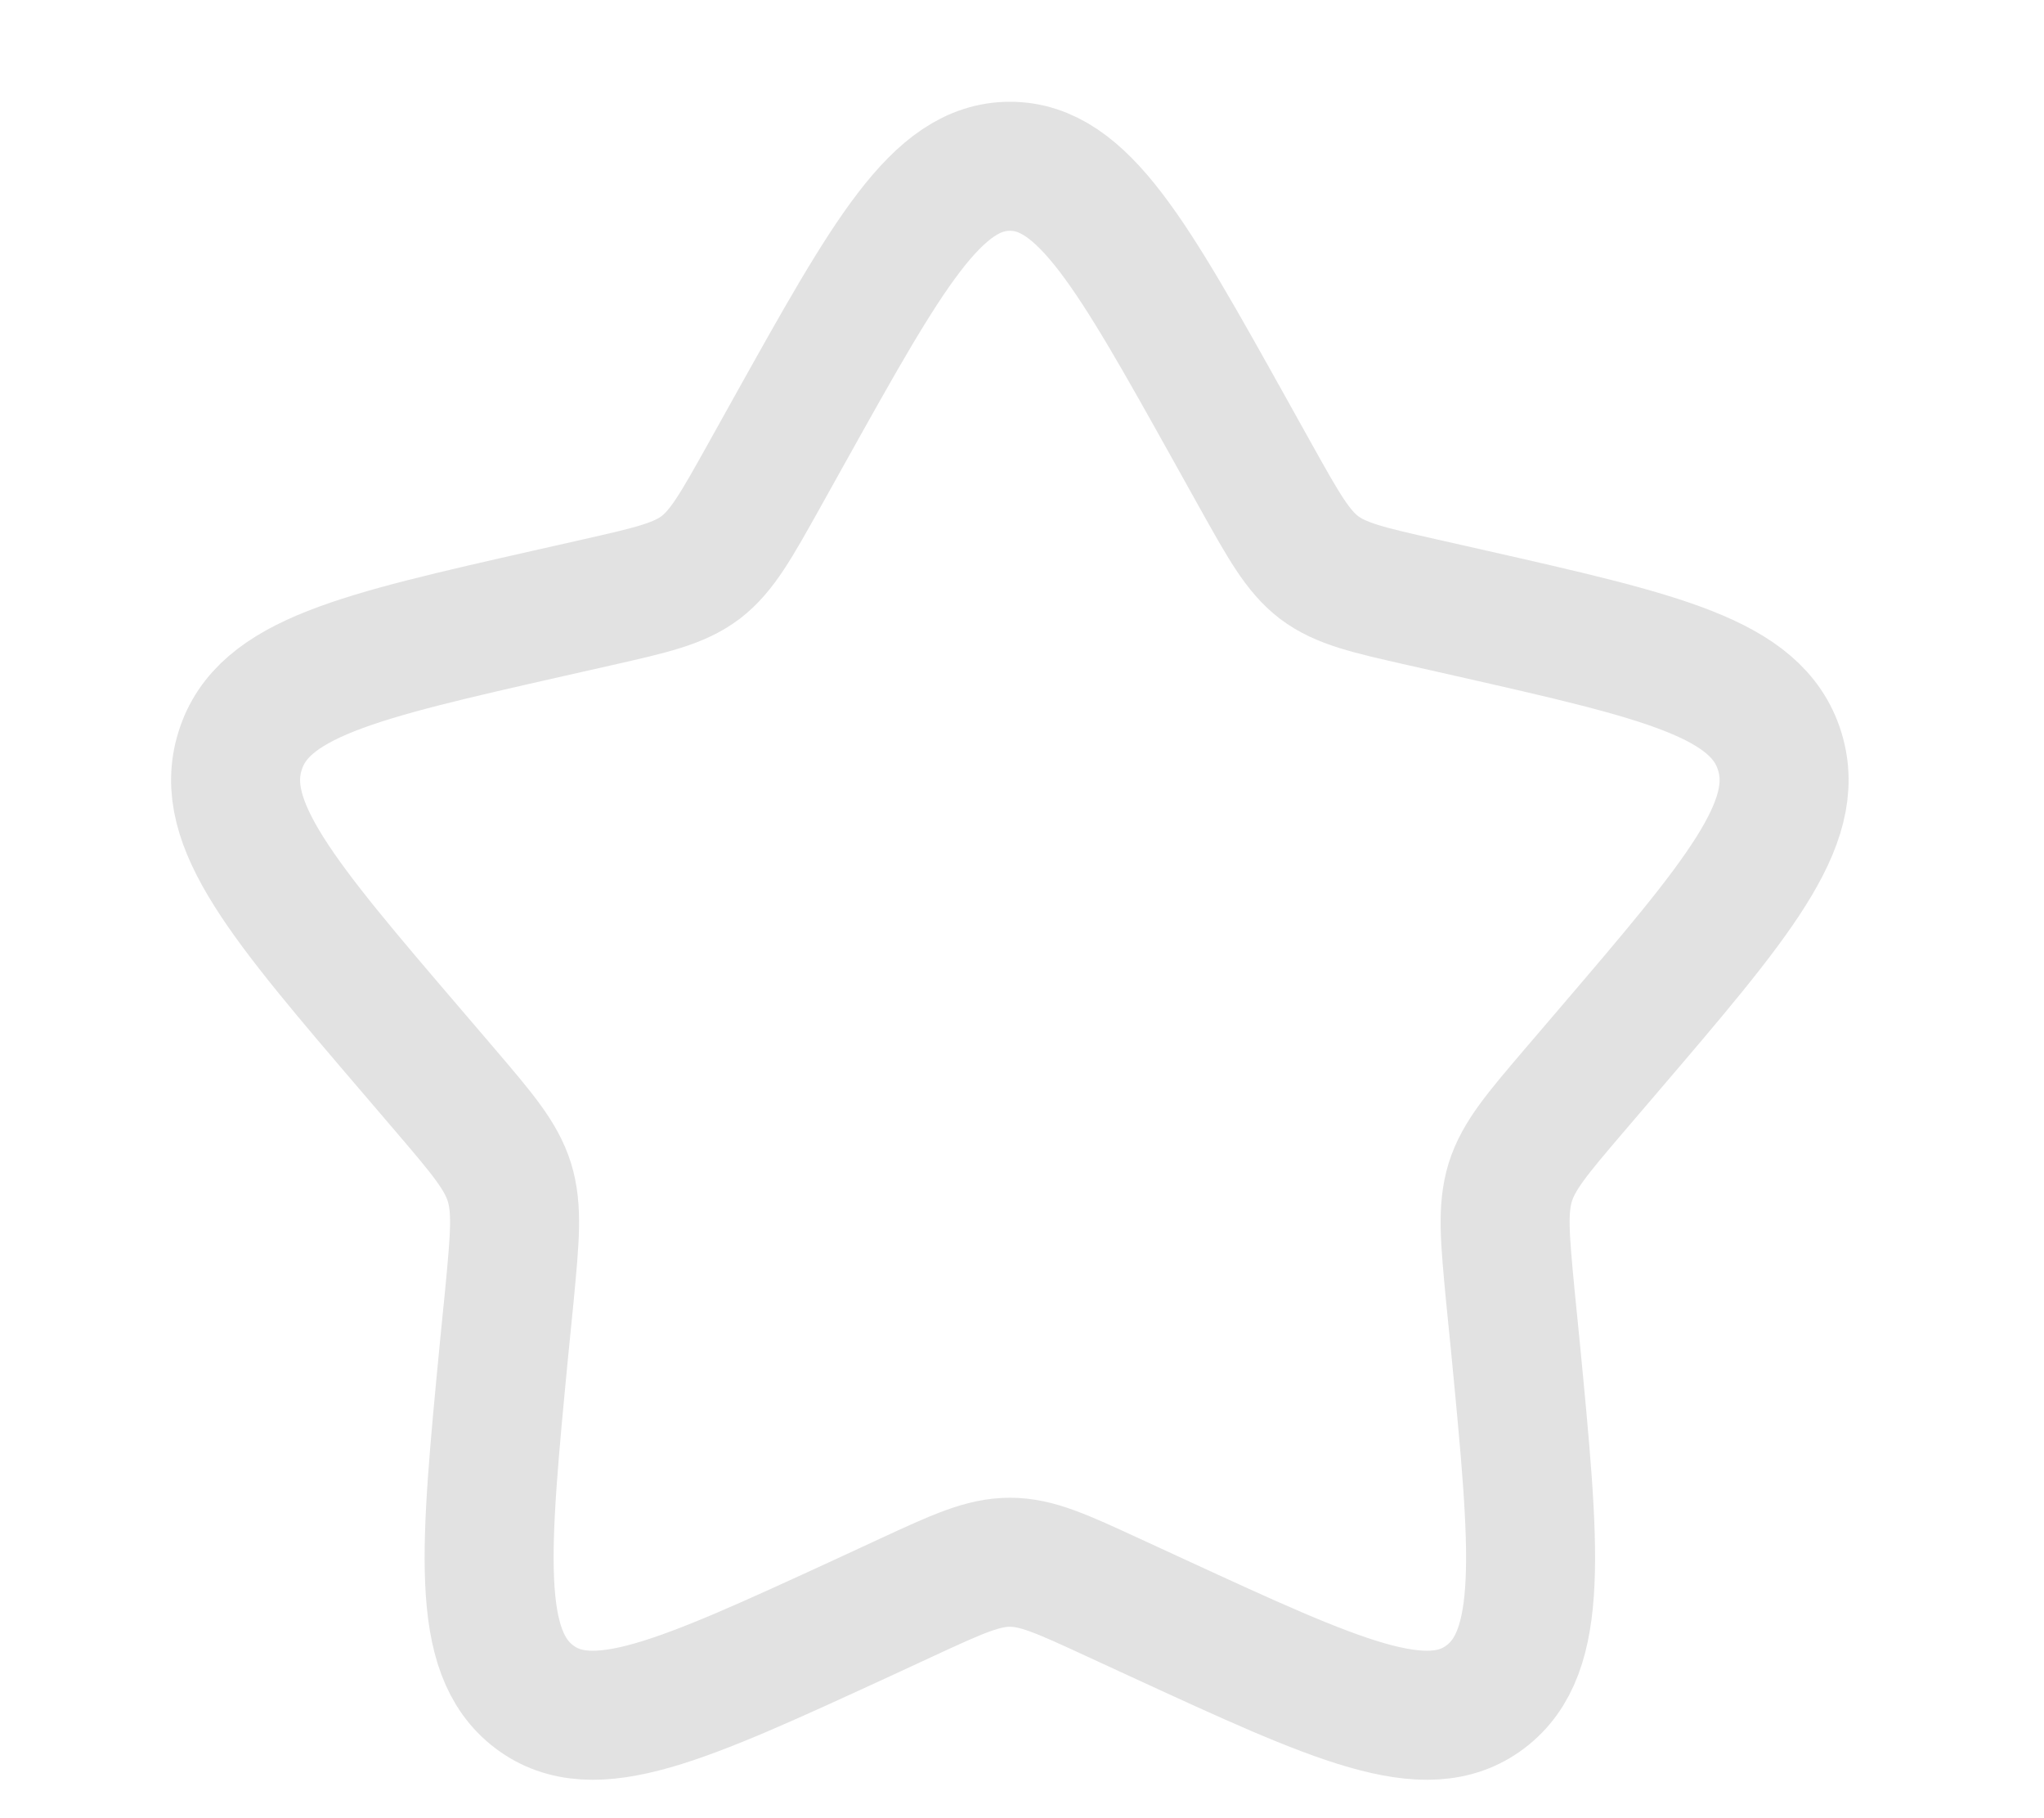
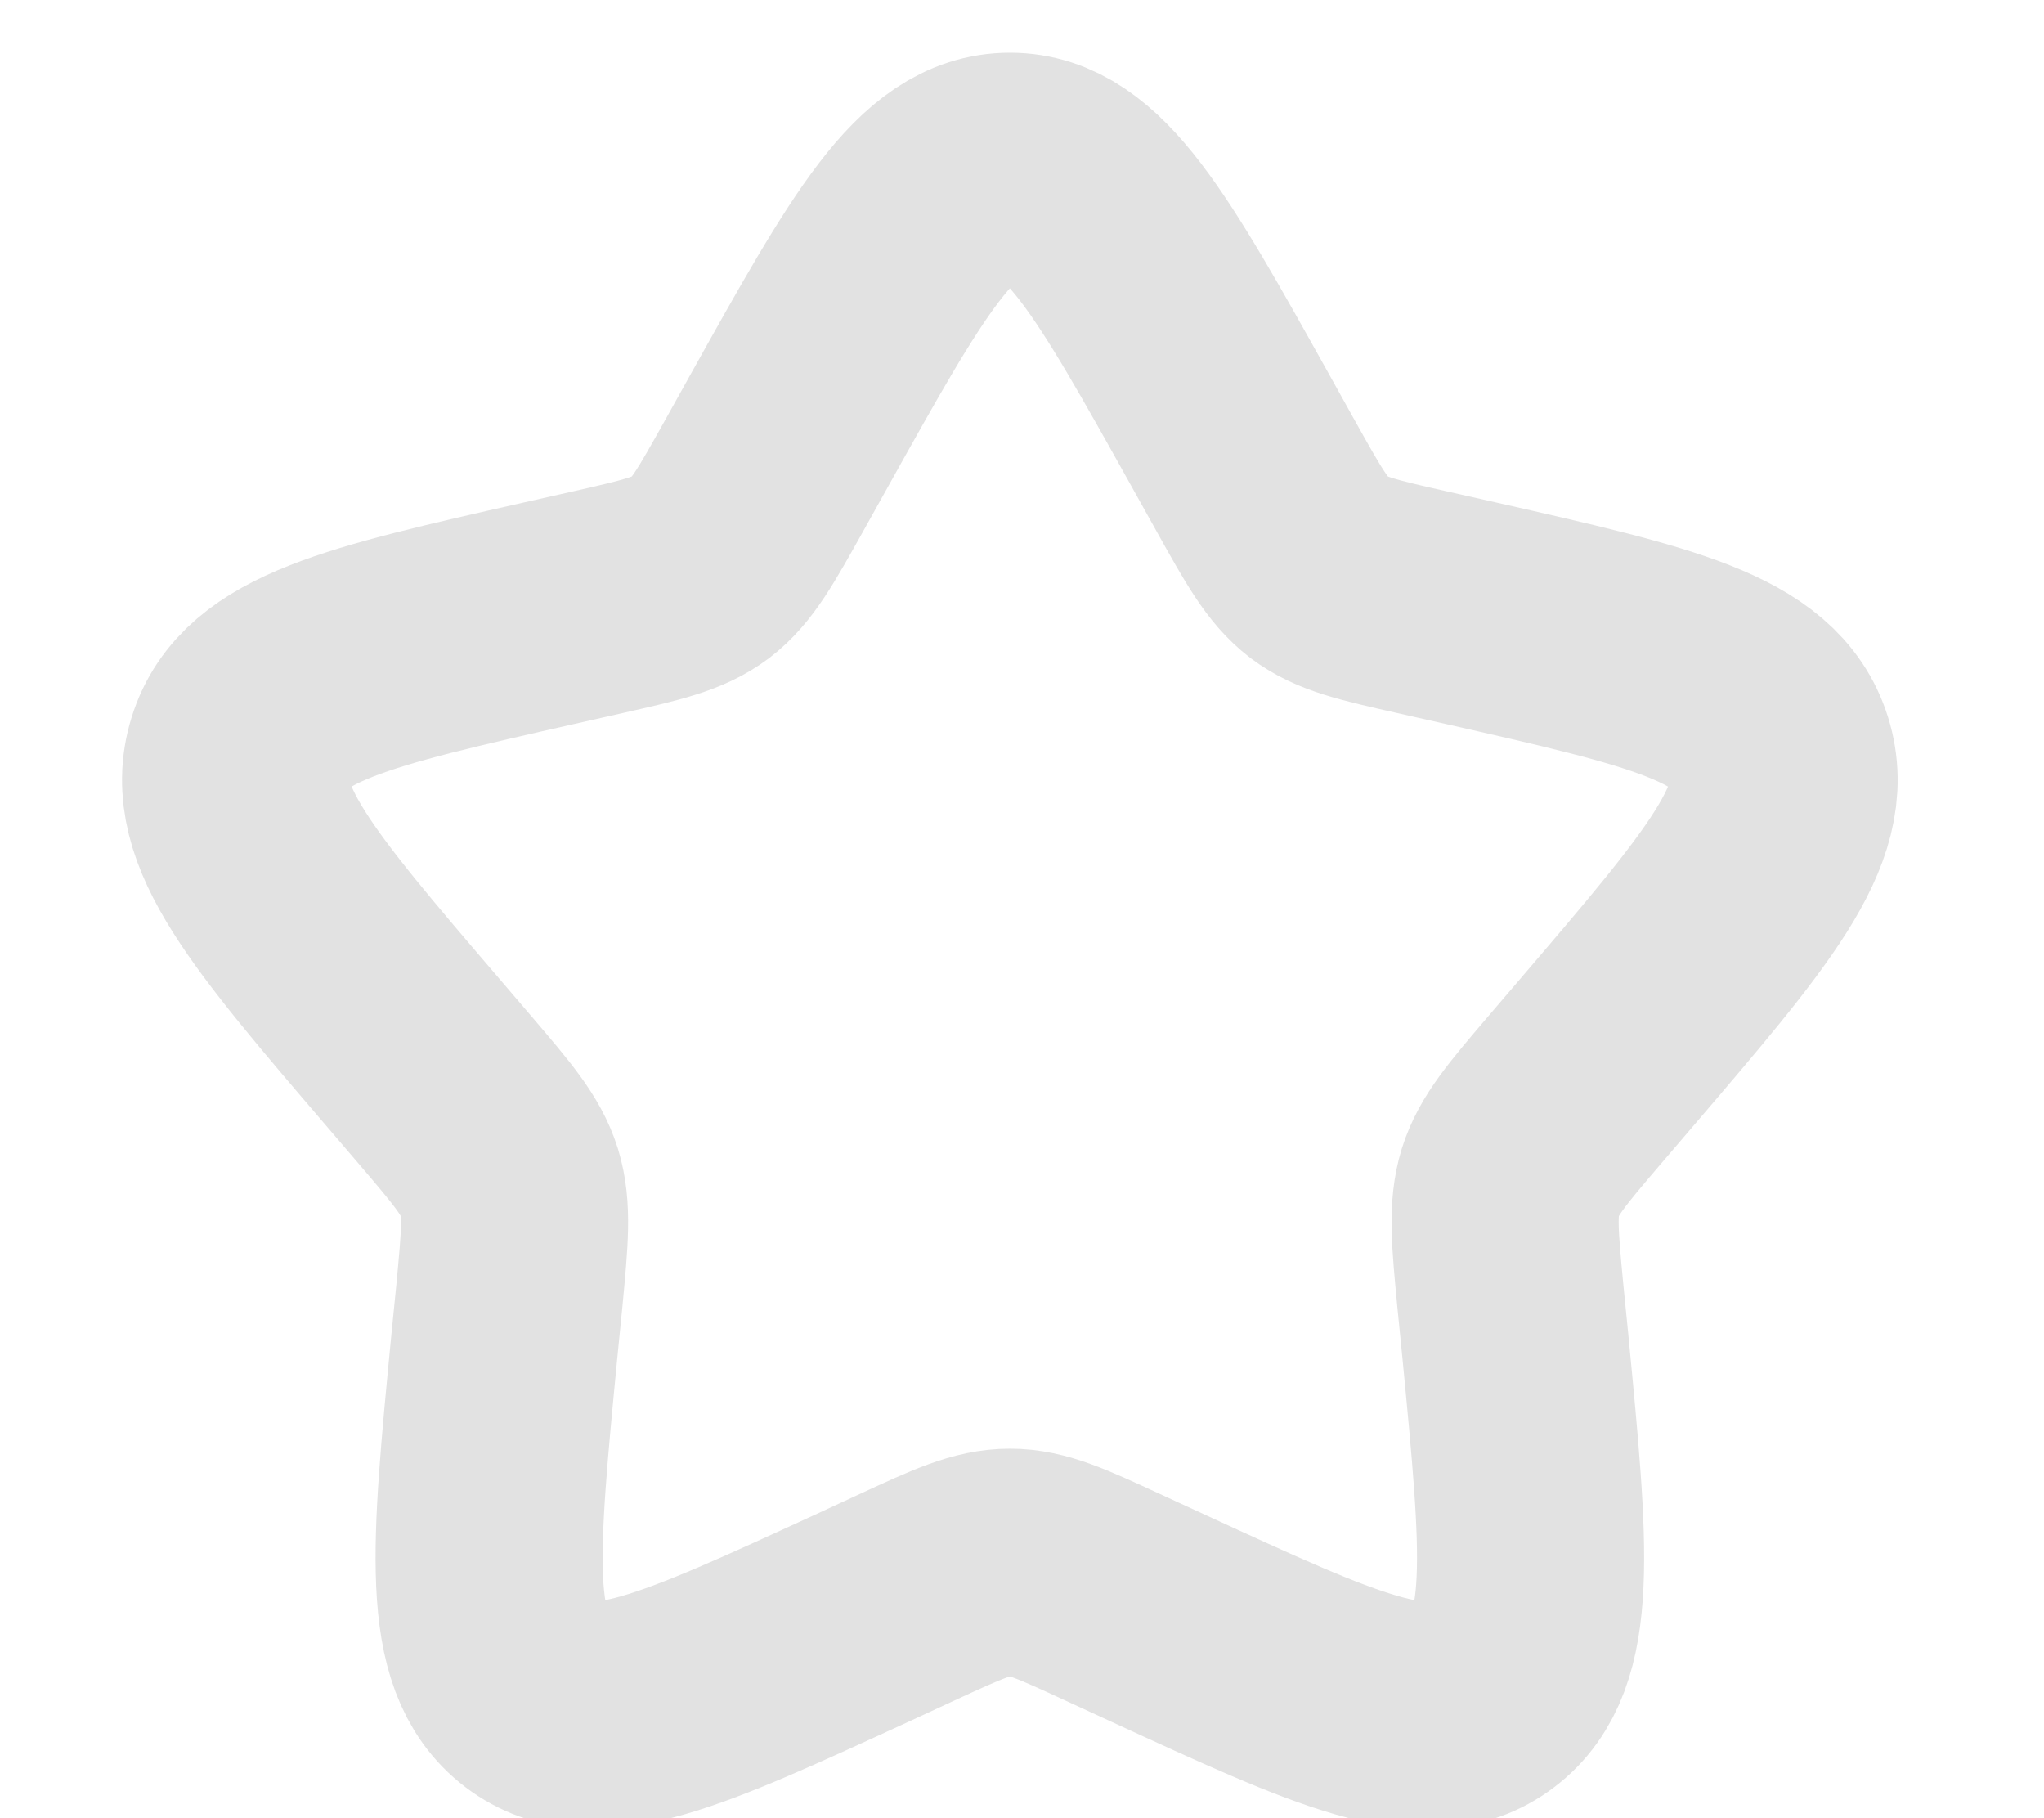
<svg xmlns="http://www.w3.org/2000/svg" width="9" height="8" viewBox="0 0 9 8" fill="none">
-   <path d="M3.476 1.894C3.908 1.12 4.124 0.732 4.447 0.732C4.769 0.732 4.985 1.12 5.417 1.894L5.529 2.095C5.652 2.315 5.713 2.425 5.808 2.498C5.904 2.57 6.023 2.597 6.262 2.651L6.479 2.7C7.317 2.89 7.736 2.985 7.836 3.306C7.936 3.626 7.65 3.96 7.078 4.629L6.93 4.802C6.768 4.992 6.687 5.087 6.65 5.204C6.614 5.322 6.626 5.448 6.65 5.702L6.673 5.933C6.759 6.825 6.802 7.271 6.541 7.469C6.28 7.667 5.887 7.486 5.103 7.125L4.899 7.031C4.676 6.928 4.565 6.877 4.447 6.877C4.328 6.877 4.217 6.928 3.994 7.031L3.791 7.125C3.006 7.486 2.613 7.667 2.352 7.469C2.091 7.271 2.134 6.825 2.22 5.933L2.243 5.702C2.267 5.448 2.279 5.322 2.243 5.204C2.206 5.087 2.125 4.992 1.963 4.802L1.815 4.629C1.243 3.961 0.957 3.626 1.057 3.306C1.156 2.985 1.576 2.89 2.415 2.7L2.632 2.651C2.87 2.597 2.989 2.57 3.085 2.498C3.18 2.425 3.241 2.315 3.364 2.095L3.476 1.894Z" stroke="#E2E2E2" stroke-width="0.568" stroke-linejoin="round" />
+   <path d="M3.476 1.894C3.908 1.12 4.124 0.732 4.447 0.732C4.769 0.732 4.985 1.12 5.417 1.894L5.529 2.095C5.652 2.315 5.713 2.425 5.808 2.498C5.904 2.57 6.023 2.597 6.262 2.651L6.479 2.7C7.317 2.89 7.736 2.985 7.836 3.306C7.936 3.626 7.65 3.96 7.078 4.629L6.93 4.802C6.768 4.992 6.687 5.087 6.65 5.204C6.614 5.322 6.626 5.448 6.65 5.702L6.673 5.933C6.759 6.825 6.802 7.271 6.541 7.469C6.28 7.667 5.887 7.486 5.103 7.125L4.899 7.031C4.676 6.928 4.565 6.877 4.447 6.877C4.328 6.877 4.217 6.928 3.994 7.031L3.791 7.125C3.006 7.486 2.613 7.667 2.352 7.469C2.091 7.271 2.134 6.825 2.22 5.933L2.243 5.702C2.267 5.448 2.279 5.322 2.243 5.204C2.206 5.087 2.125 4.992 1.963 4.802L1.815 4.629C1.243 3.961 0.957 3.626 1.057 3.306C1.156 2.985 1.576 2.89 2.415 2.7L2.632 2.651C2.87 2.597 2.989 2.57 3.085 2.498C3.18 2.425 3.241 2.315 3.364 2.095L3.476 1.894Z" stroke="#E2E2E2" strokeWidth="0.568" stroke-linejoin="round" />
</svg>
